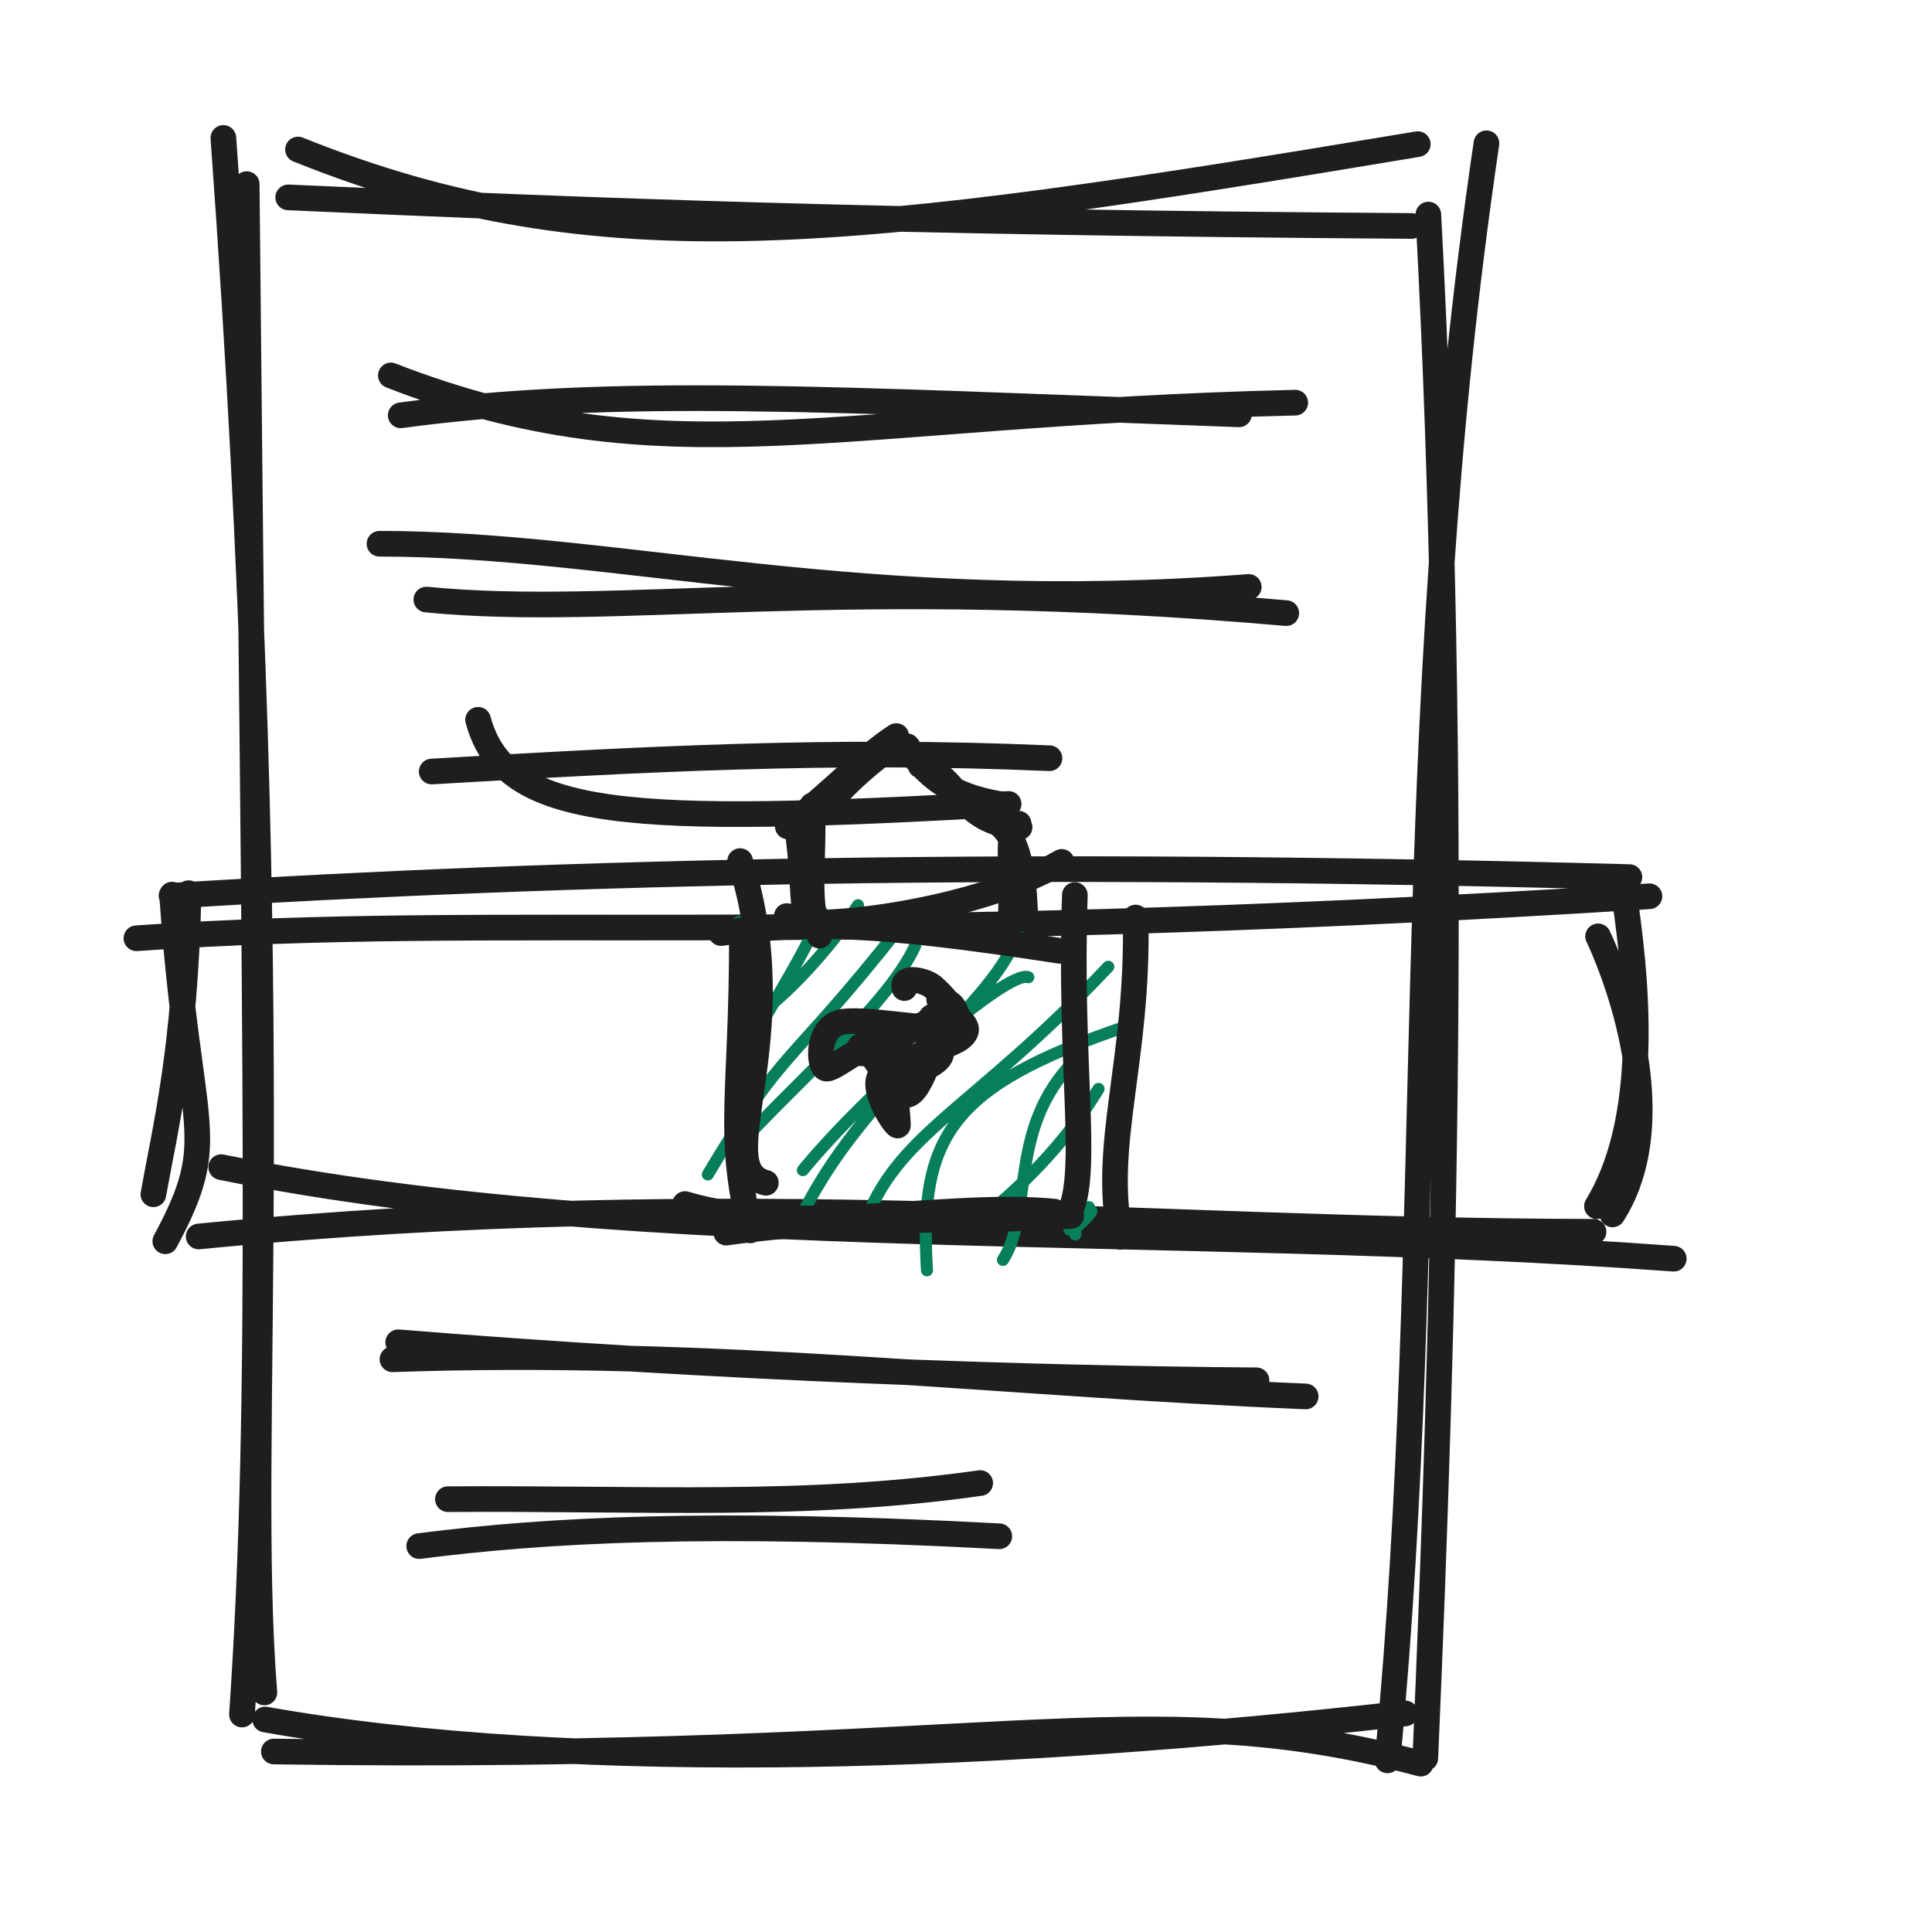
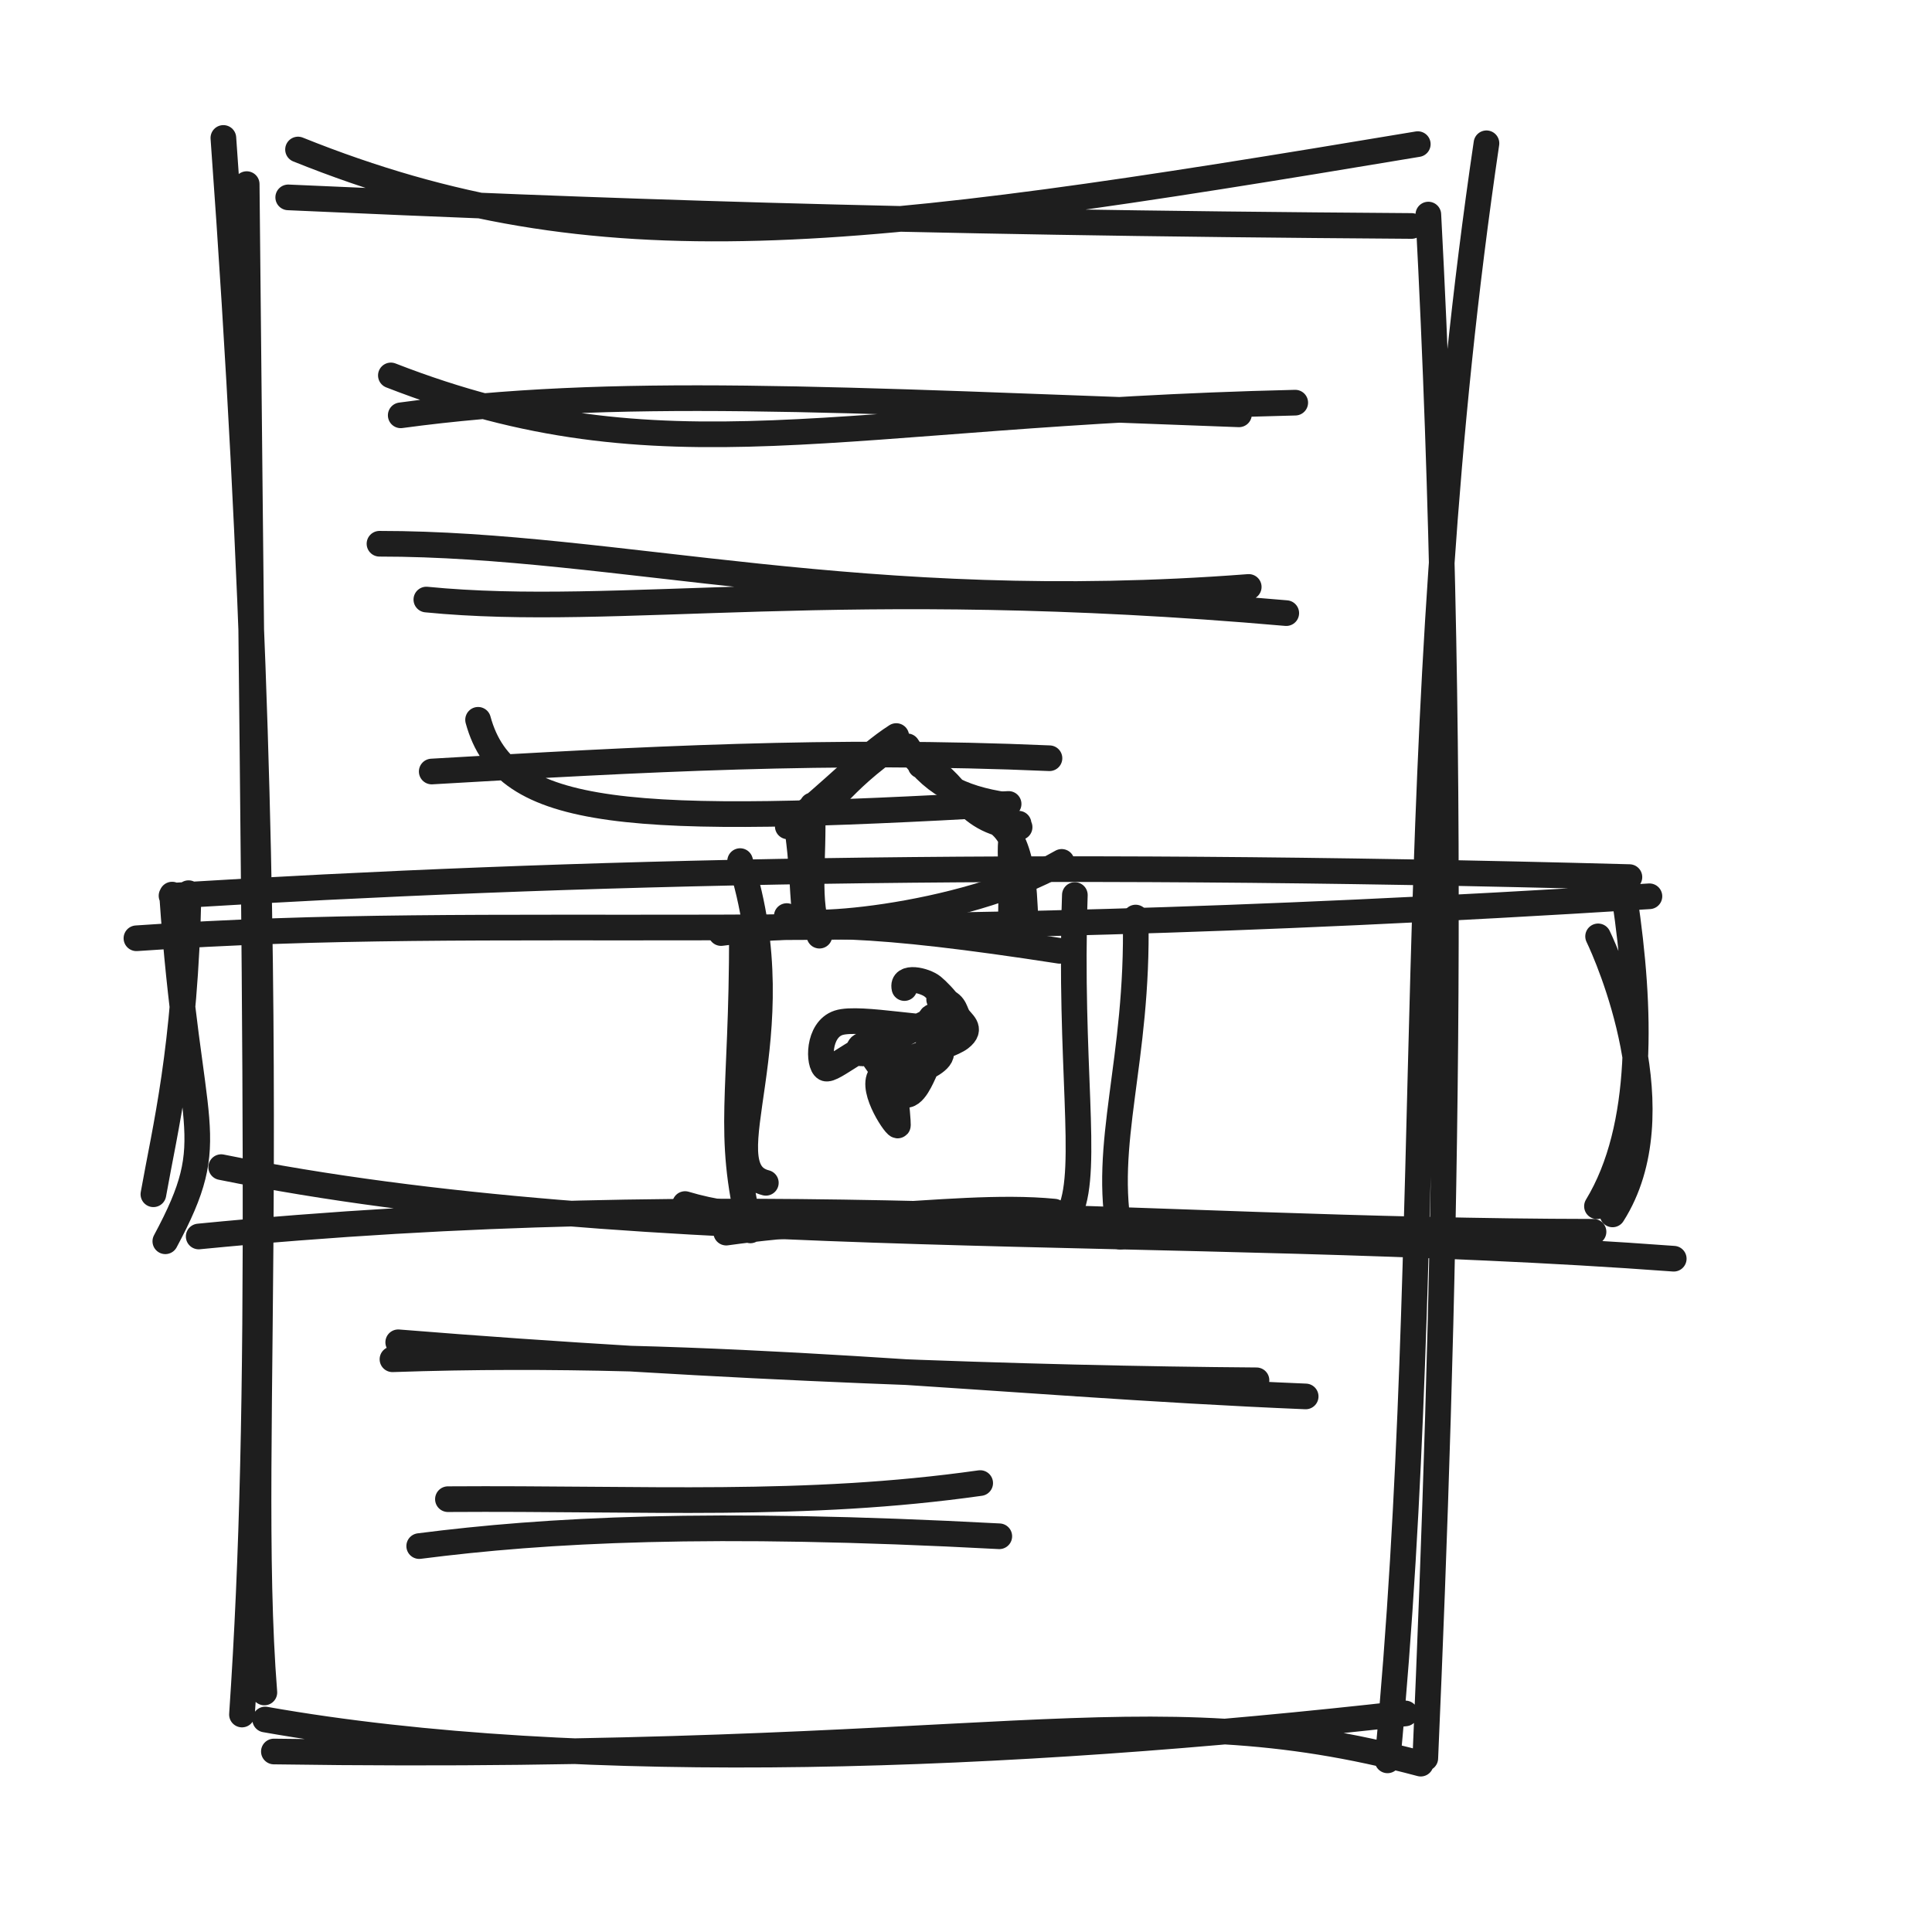
<svg xmlns="http://www.w3.org/2000/svg" width="128" height="128" viewBox="0 0 128 128" role="img">
  <path d="M19.745 9.906 C39.786 17.965, 56.397 15.817, 93.932 9.549 M19.095 13.077 C39.573 13.992, 58.417 14.733, 93.52 14.971 M98.482 9.493 C92.667 48.826, 95.309 81.006, 91.926 116.628 M94.631 14.216 C96.658 52.431, 95.671 87.878, 94.43 116.487 M94.128 116.846 C75.457 111.869, 66.124 116.747, 18.145 116.042 M93.107 113.519 C67.027 116.461, 38.597 117.639, 17.568 113.922 M17.515 112.13 C16.152 94.914, 19.191 69.724, 14.799 9.139 M16.031 113.592 C17.459 92.569, 16.897 70.801, 16.344 12.198" stroke="#1e1e1e" stroke-width="1.7" fill="none" stroke-linecap="round" stroke-linejoin="round" />
  <path d="M25.896 24.873 C44.061 31.946, 55.3 27.386, 85.813 26.677 M26.549 27.516 C40.584 25.612, 54.998 26.462, 82.086 27.451" stroke="#1e1e1e" stroke-width="1.7" fill="none" stroke-linecap="round" stroke-linejoin="round" />
  <path d="M25.142 36.025 C40.946 36.021, 57.109 40.854, 82.732 38.886 M28.247 39.722 C41.027 40.982, 55.52 38.019, 85.218 40.621" stroke="#1e1e1e" stroke-width="1.7" fill="none" stroke-linecap="round" stroke-linejoin="round" />
  <path d="M31.674 47.689 C33.477 54.313, 41.639 54.681, 66.823 53.263 M28.603 51.115 C42.548 50.303, 55.044 49.605, 69.53 50.235" stroke="#1e1e1e" stroke-width="1.7" fill="none" stroke-linecap="round" stroke-linejoin="round" />
  <path d="M26.002 90.055 C47.381 89.312, 66.054 91.67, 86.504 92.517 M26.383 88.93 C47.801 90.664, 68.465 91.342, 83.246 91.449" stroke="#1e1e1e" stroke-width="1.7" fill="none" stroke-linecap="round" stroke-linejoin="round" />
  <path d="M29.676 99.324 C42.842 99.236, 53.308 99.904, 64.94 98.257 M27.773 102.432 C36.16 101.357, 46.975 100.758, 66.206 101.782" stroke="#1e1e1e" stroke-width="1.7" fill="none" stroke-linecap="round" stroke-linejoin="round" />
  <path d="M9.039 62.163 C34.005 60.422, 53.074 62.924, 109.279 59.381 M11.364 59.346 C38.062 57.714, 67.371 57.019, 107.953 58.11 M105.878 62.037 C106.512 63.349, 111.114 73.746, 106.836 80.457 M107.644 59.528 C108.713 66.764, 108.991 74.668, 105.803 79.917 M110.89 83.393 C77.993 80.957, 42.736 83.016, 14.655 77.326 M105.575 81.609 C75.407 81.57, 48.923 78.418, 13.164 81.92 M10.953 82.238 C14.756 75.155, 12.492 75.288, 11.402 59.27 M10.163 79.123 C10.946 74.71, 12.274 69.588, 12.493 59.175" stroke="#1e1e1e" stroke-width="1.7" fill="none" stroke-linecap="round" stroke-linejoin="round" />
-   <path d="M48.928 61.083 C48.928 61.083, 48.928 61.083, 48.928 61.083 M48.928 61.083 C48.928 61.083, 48.928 61.083, 48.928 61.083 M49.71 67.423 C50.22 67.579, 54.229 64.072, 56.845 59.973 M49.404 69.643 C51.263 66.323, 53.488 62.925, 54.425 60.399 M46.897 77.811 C52.027 69.184, 52.149 70.884, 59.615 61.437 M48.569 76.268 C53.342 71.115, 58.869 66.481, 60.631 62.666 M53.193 77.524 C57.359 72.443, 66.754 64.182, 68.127 64.745 M52.837 81.128 C57.042 71.948, 66.168 66.639, 67.542 61.489 M61.414 84.163 C60.877 75.323, 62.949 71.984, 74.483 68.047 M57.183 81.331 C59.322 75.089, 64.382 73.627, 73.427 64.05 M66.449 83.473 C68.568 80.094, 66.619 74.385, 71.674 69.806 M64.524 81.133 C66.511 79.58, 70.11 76.538, 72.78 72.144 M71.246 81.786 C71.105 81.212, 71.639 81.214, 72.309 80.25 M70.857 81.45 C71.308 80.945, 71.636 80.645, 72.147 79.973" stroke="#087f5b" stroke-width="0.8" fill="none" stroke-linecap="round" stroke-linejoin="round" />
  <path d="M52.125 60.692 C51.874 61.802, 63.847 60.847, 70.339 57.102 M47.773 61.817 C53.42 61.077, 57.689 61.064, 70.211 62.995 M75.239 60.79 C75.434 70.36, 72.988 75.761, 74.219 81.934 M71.212 59.298 C70.834 70.411, 72.132 77.338, 70.931 80.193 M69.85 80.273 C62.748 79.578, 52.691 81.98, 45.387 79.772 M70.972 80.555 C63.503 81.067, 57.131 80.407, 48.115 81.664 M50.739 78.364 C46.886 77.388, 52.8 68.789, 49.034 57.05 M49.715 81.517 C48.125 74.911, 49.161 72.771, 49.155 61.793" stroke="#1e1e1e" stroke-width="1.7" fill="none" stroke-linecap="round" stroke-linejoin="round" />
  <path d="M54.291 61.99 C53.395 59.674, 53.952 57.049, 53.819 53.355 M53.413 60.775 C53.092 59.634, 53.304 57.74, 52.672 53.901 M52.192 54.751 C55.308 52.337, 57.243 50.137, 59.38 48.765 M53.237 54.459 C55.01 53.65, 55.409 51.996, 59.459 49.206 M60.992 50.724 C63.508 51.392, 63.515 54.474, 67.551 54.803 M60.105 49.445 C61.603 51.84, 63.562 52.885, 66.679 53.34 M65.849 54.353 C67.83 55.447, 67.841 59.076, 67.94 60.895 M67.484 54.57 C66.605 55.395, 67.123 56.495, 66.961 61.184" stroke="#1e1e1e" stroke-width="1.7" fill="none" stroke-linecap="round" stroke-linejoin="round" />
  <path d="M60.448 68.034 C61.323 68.065, 62.559 67.496, 62.757 67.41 C62.955 67.324, 61.705 67.107, 61.636 67.518 C61.567 67.929, 62.509 69.277, 62.344 69.876 C62.18 70.476, 60.831 70.924, 60.647 71.115 C60.464 71.306, 61.369 70.789, 61.242 71.021 C61.116 71.253, 60.536 72.784, 59.888 72.509 C59.241 72.234, 57.772 69.834, 57.357 69.37 C56.943 68.907, 56.525 70.075, 57.399 69.728 C58.274 69.38, 61.921 67.351, 62.602 67.286 C63.283 67.22, 61.748 69.378, 61.487 69.335 M62.221 66.212 C63.248 66.404, 63.217 66.899, 63.45 67.328 C63.684 67.756, 64.474 68.129, 63.621 68.784 C62.768 69.439, 59.021 70.3, 58.333 71.26 C57.645 72.219, 59.483 74.863, 59.491 74.541 C59.5 74.22, 59.187 69.957, 58.386 69.33 C57.585 68.704, 55.158 71.041, 54.686 70.78 C54.214 70.519, 54.162 68.224, 55.556 67.764 C56.95 67.304, 62.01 68.42, 63.049 68.02 C64.089 67.62, 62.315 65.792, 61.793 65.366 C61.272 64.939, 59.725 64.593, 59.92 65.461" stroke="#1e1e1e" stroke-width="1.7" fill="none" stroke-linecap="round" stroke-linejoin="round" />
</svg>
